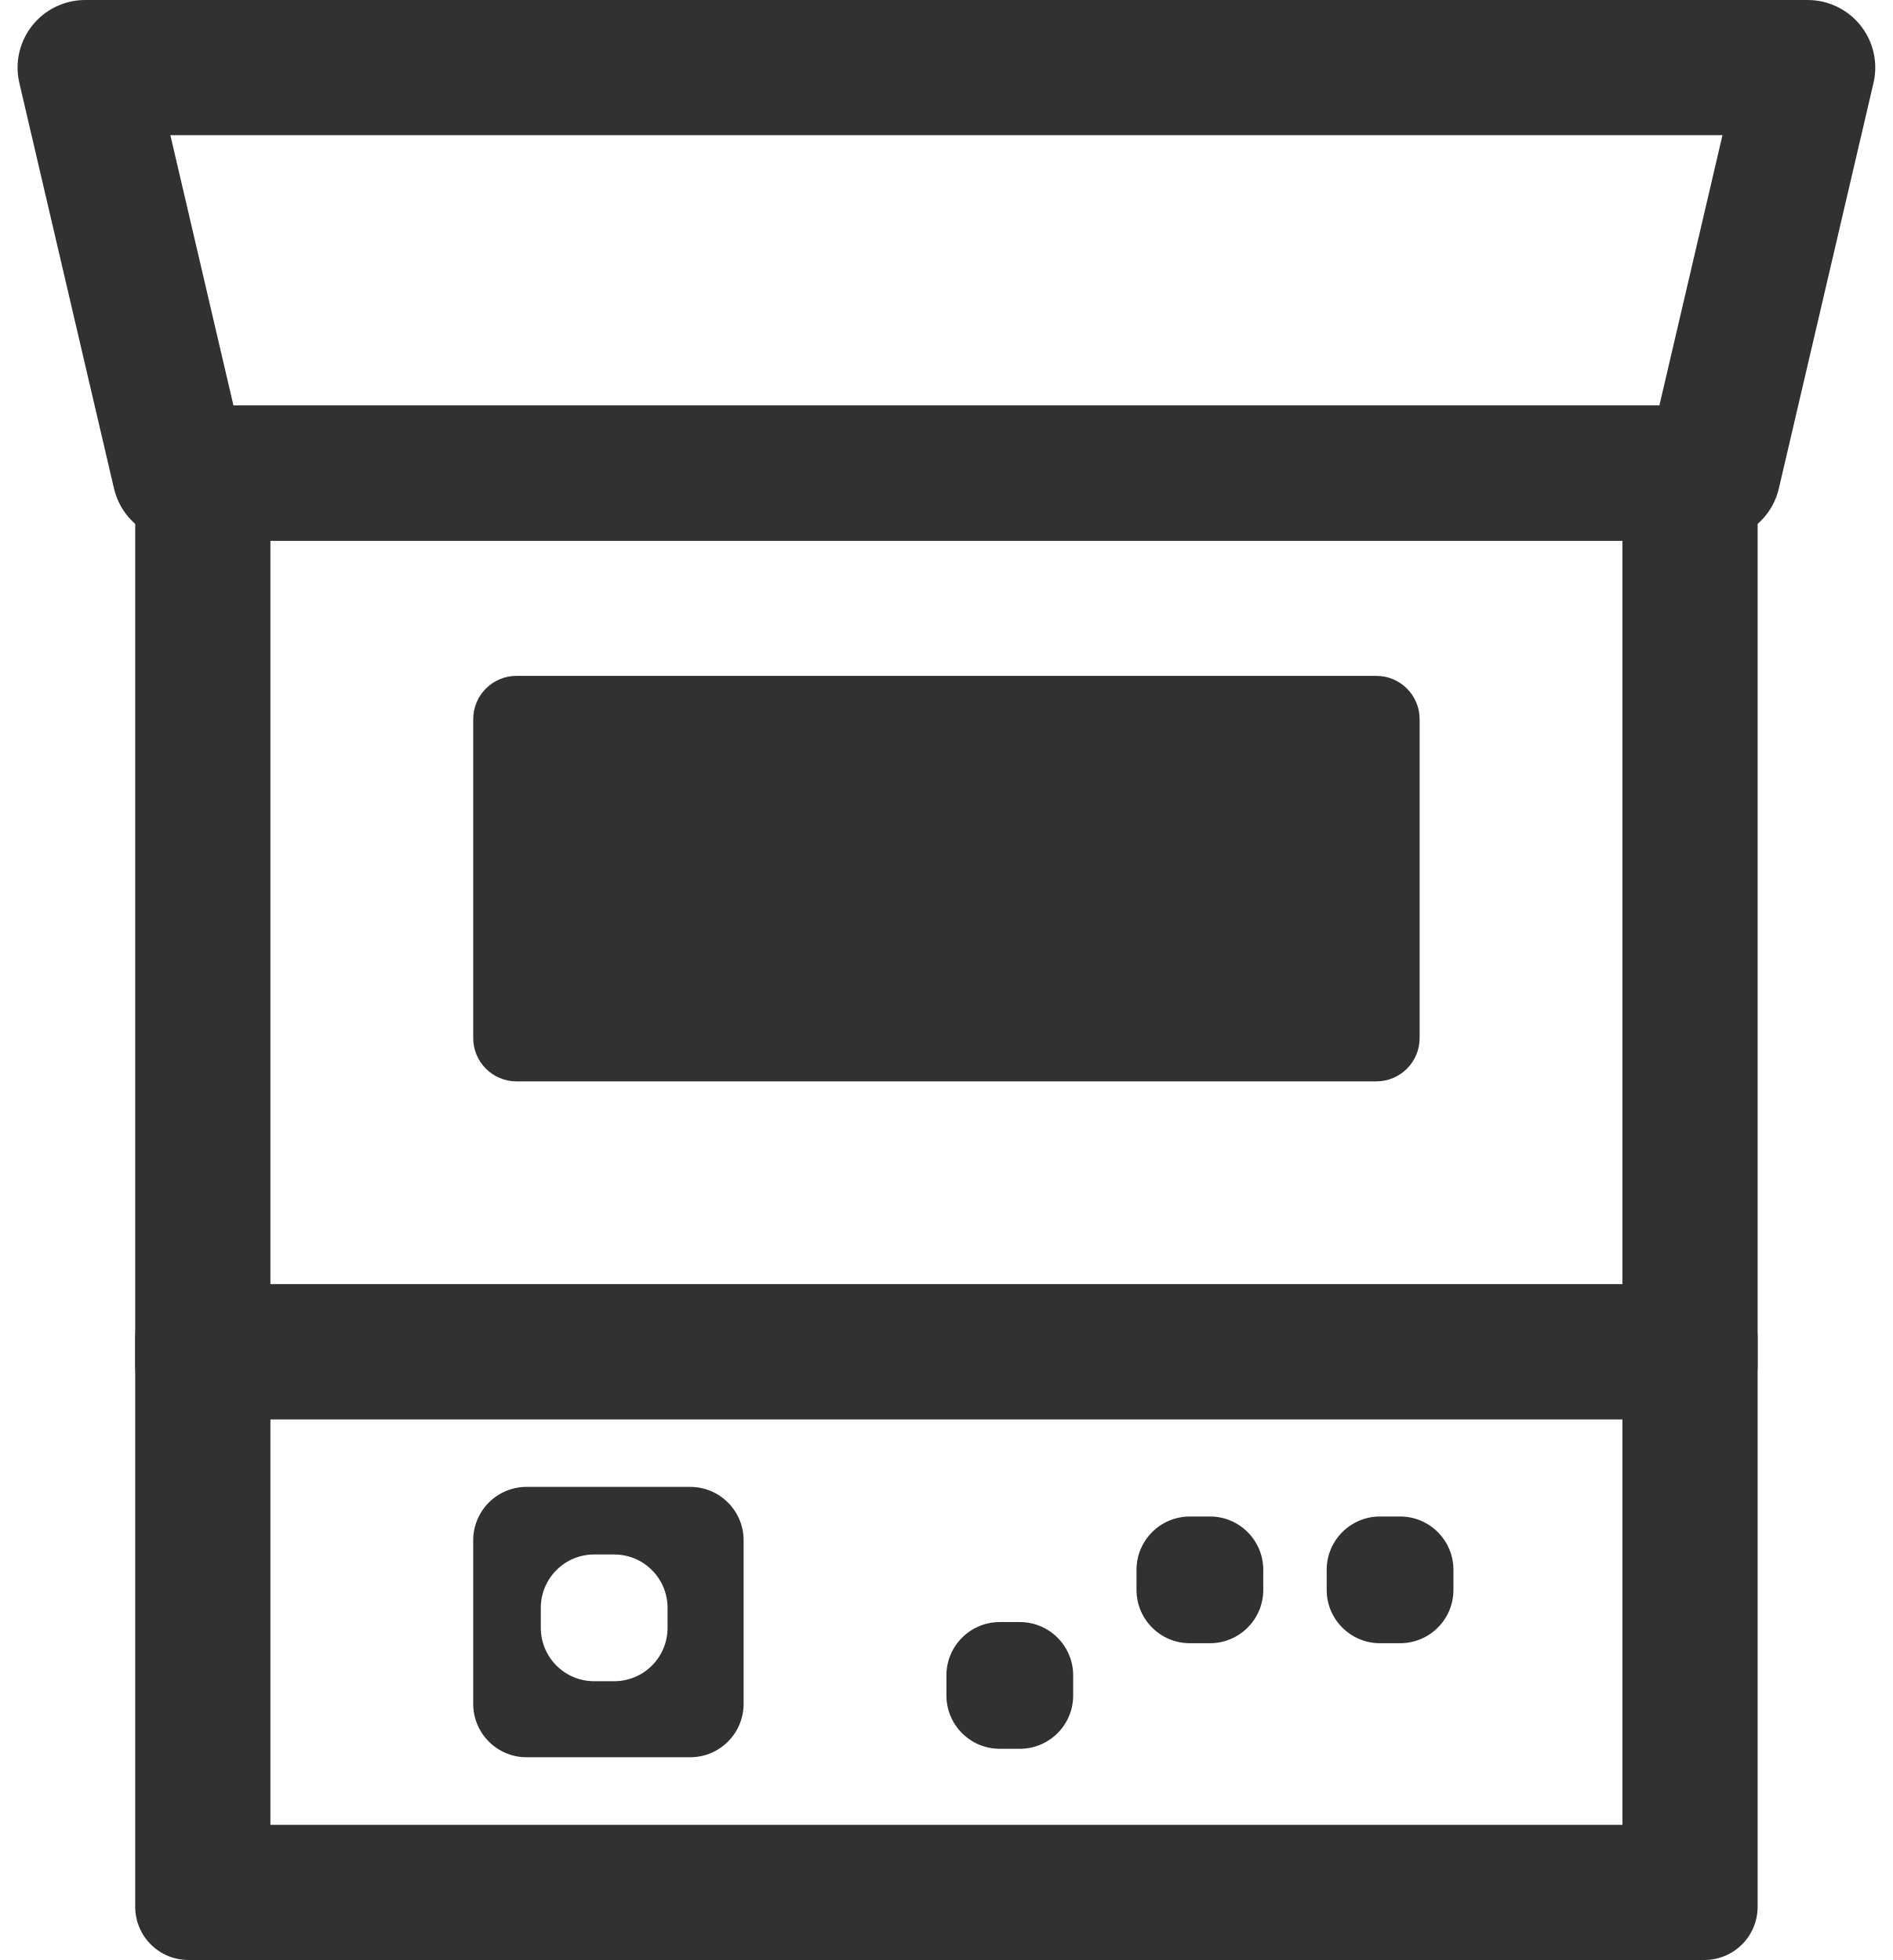
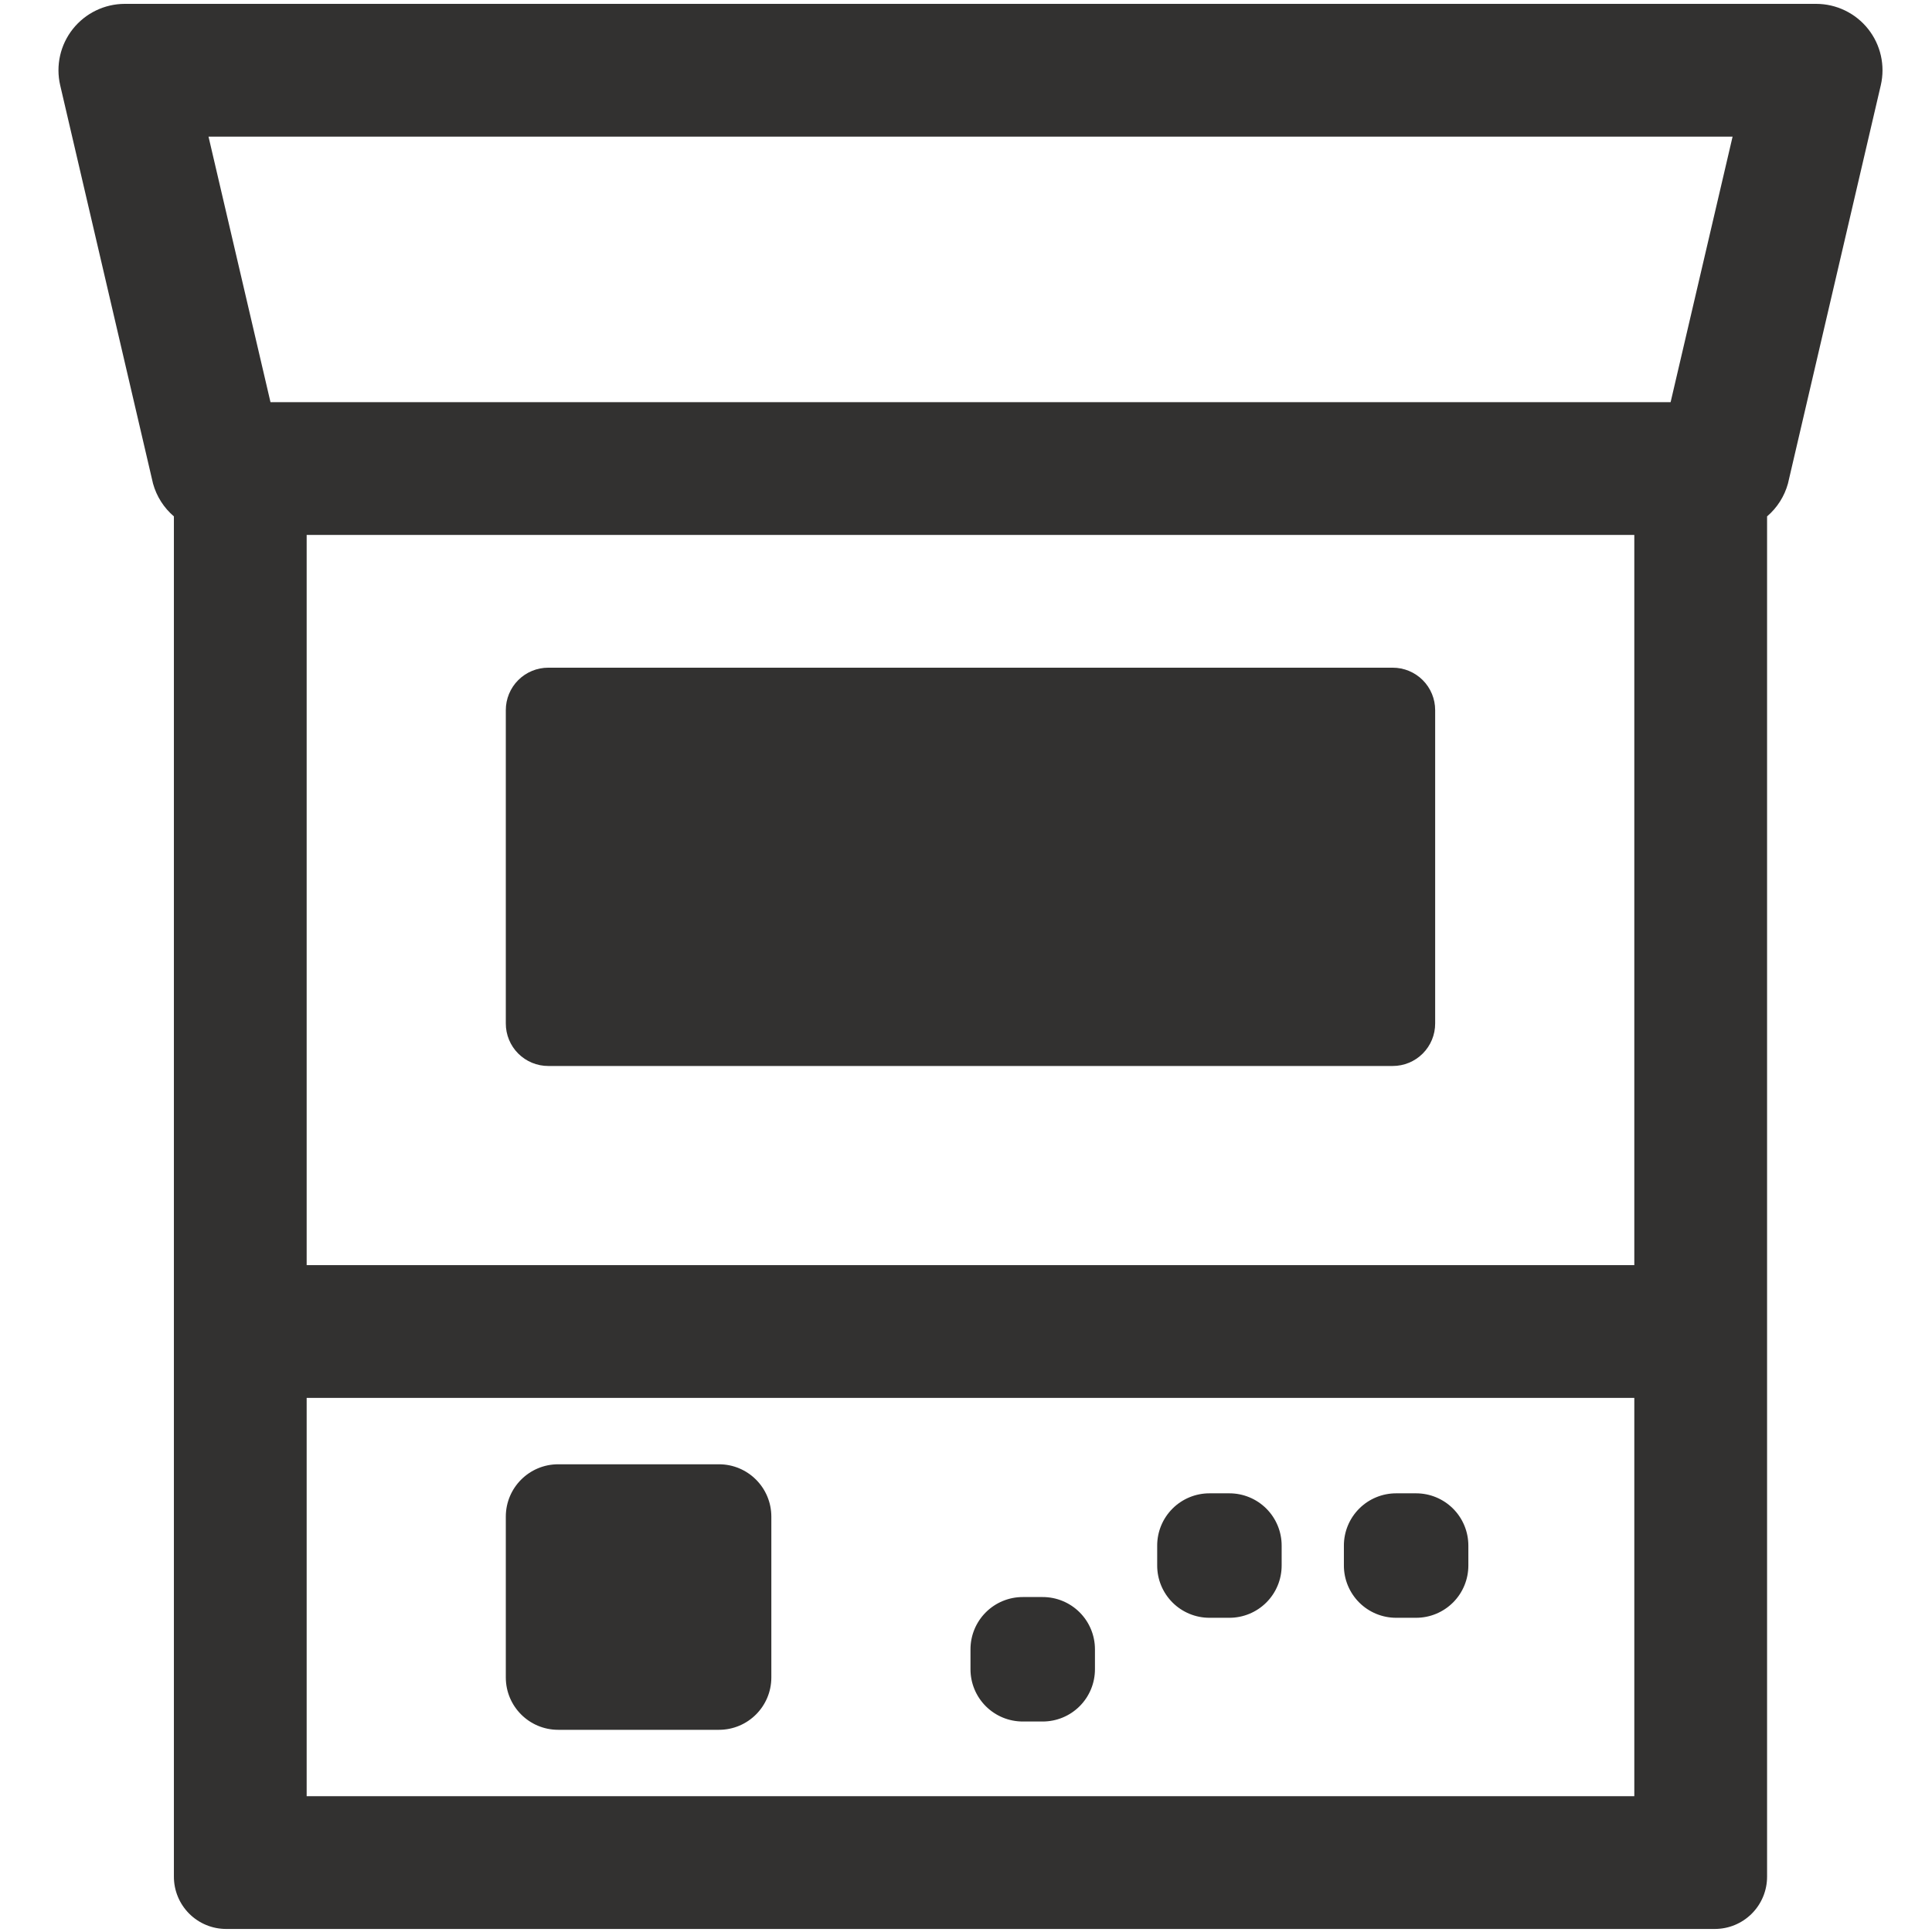
- <svg xmlns="http://www.w3.org/2000/svg" width="28" height="29" viewBox="0 0 28 29" fill="none" version="1.1" id="svg22">
-   <defs id="defs26" />
-   <path id="rect2" style="fill:#323130;fill-opacity:1" d="M 2.789 6 C 2.352 6 2 6.352 2 6.789 L 2 20.211 C 2 20.648 2.352 21 2.789 21 L 25.211 21 C 25.648 21 26 20.648 26 20.211 L 26 6.789 C 26 6.352 25.648 6 25.211 6 L 2.789 6 z M 4 8 L 24 8 L 24 19 L 4 19 L 4 8 z " />
-   <path d="M2.66 7L1.26 1H26.74L25.34 7H2.66Z" stroke="#323130" stroke-width="2" stroke-linejoin="round" id="path6" />
-   <rect x="7" y="10" width="14" height="6" rx="0.641" fill="#323130" id="rect8" />
-   <path id="rect10" style="fill:#323130;fill-opacity:1" d="M 2.789 19 C 2.352 19 2 19.352 2 19.789 L 2 28.211 C 2 28.648 2.352 29 2.789 29 L 25.211 29 C 25.648 29 26 28.648 26 28.211 L 26 19.789 C 26 19.352 25.648 19 25.211 19 L 2.789 19 z M 4 21 L 24 21 L 24 27 L 4 27 L 4 21 z " />
-   <rect x="14" y="24" width="1.875" height="1.875" rx="0.789" fill="#323130" id="rect14" />
-   <rect x="16.812" y="22.438" width="1.875" height="1.875" rx="0.789" fill="#323130" id="rect16" />
-   <rect x="19.625" y="22.438" width="1.875" height="1.875" rx="0.789" fill="#323130" id="rect18" />
-   <path fill-rule="evenodd" clip-rule="evenodd" d="M7.789 22C7.353 22 7 22.354 7 22.79V25.21C7 25.646 7.353 26 7.789 26H10.21C10.646 26 11 25.646 11 25.21V22.79C11 22.354 10.646 22 10.21 22H7.789ZM8.789 23C8.353 23 8 23.354 8 23.79V24.085C8 24.521 8.353 24.875 8.789 24.875H9.086C9.522 24.875 9.875 24.521 9.875 24.085V23.79C9.875 23.354 9.522 23 9.086 23H8.789Z" fill="#323130" id="path20" />
+ <svg xmlns="http://www.w3.org/2000/svg" width="1000" height="1000" fill="none">
+   <path style="display:inline;fill:#323130;fill-opacity:1;stroke-width:34.359" d="M64.574 2a34.363 34.363 0 0 0-33.42 42.144l48.05 206.157a34.363 34.363 0 0 0 10.804 16.979V971.314a27.043 27.043 0 0 0 27.112 27.112h770.404a27.043 27.043 0 0 0 27.112-27.112V267.28A34.363 34.363 0 0 0 925.44 250.3l48.05-206.157A34.363 34.363 0 0 0 940.07 2Zm43.352 68.719h788.859l-32.078 137.438H140.004Zm50.8 206.157h687.19v377.955h-687.19Zm125.09 68.719a21.958 21.958 0 0 0-22.01 22.012V529.74a21.958 21.958 0 0 0 22.01 22.012h437.01a21.958 21.958 0 0 0 22.012-22.012V367.607a21.958 21.958 0 0 0-22.011-22.012zM158.727 723.55h687.19v206.157h-687.19Zm130.191 34.36c-14.981 0-27.112 12.13-27.112 27.11v83.215c0 14.981 12.131 27.112 27.112 27.112h83.215c14.98 0 27.111-12.131 27.111-27.112v-83.214c0-14.98-12.13-27.112-27.111-27.112zM626.07 772.94a27.043 27.043 0 0 0-27.112 27.112v10.2a27.043 27.043 0 0 0 27.112 27.112h10.2a27.043 27.043 0 0 0 27.112-27.111v-10.2a27.043 27.043 0 0 0-27.112-27.113zm96.636 0a27.043 27.043 0 0 0-27.112 27.112v10.2a27.043 27.043 0 0 0 27.112 27.112h10.2a27.043 27.043 0 0 0 27.112-27.111v-10.2a27.043 27.043 0 0 0-27.112-27.113zm-193.272 53.687a27.043 27.043 0 0 0-27.112 27.112v10.2a27.043 27.043 0 0 0 27.112 27.112h10.2a27.043 27.043 0 0 0 27.112-27.112v-10.2a27.043 27.043 0 0 0-27.112-27.112z" />
</svg>
